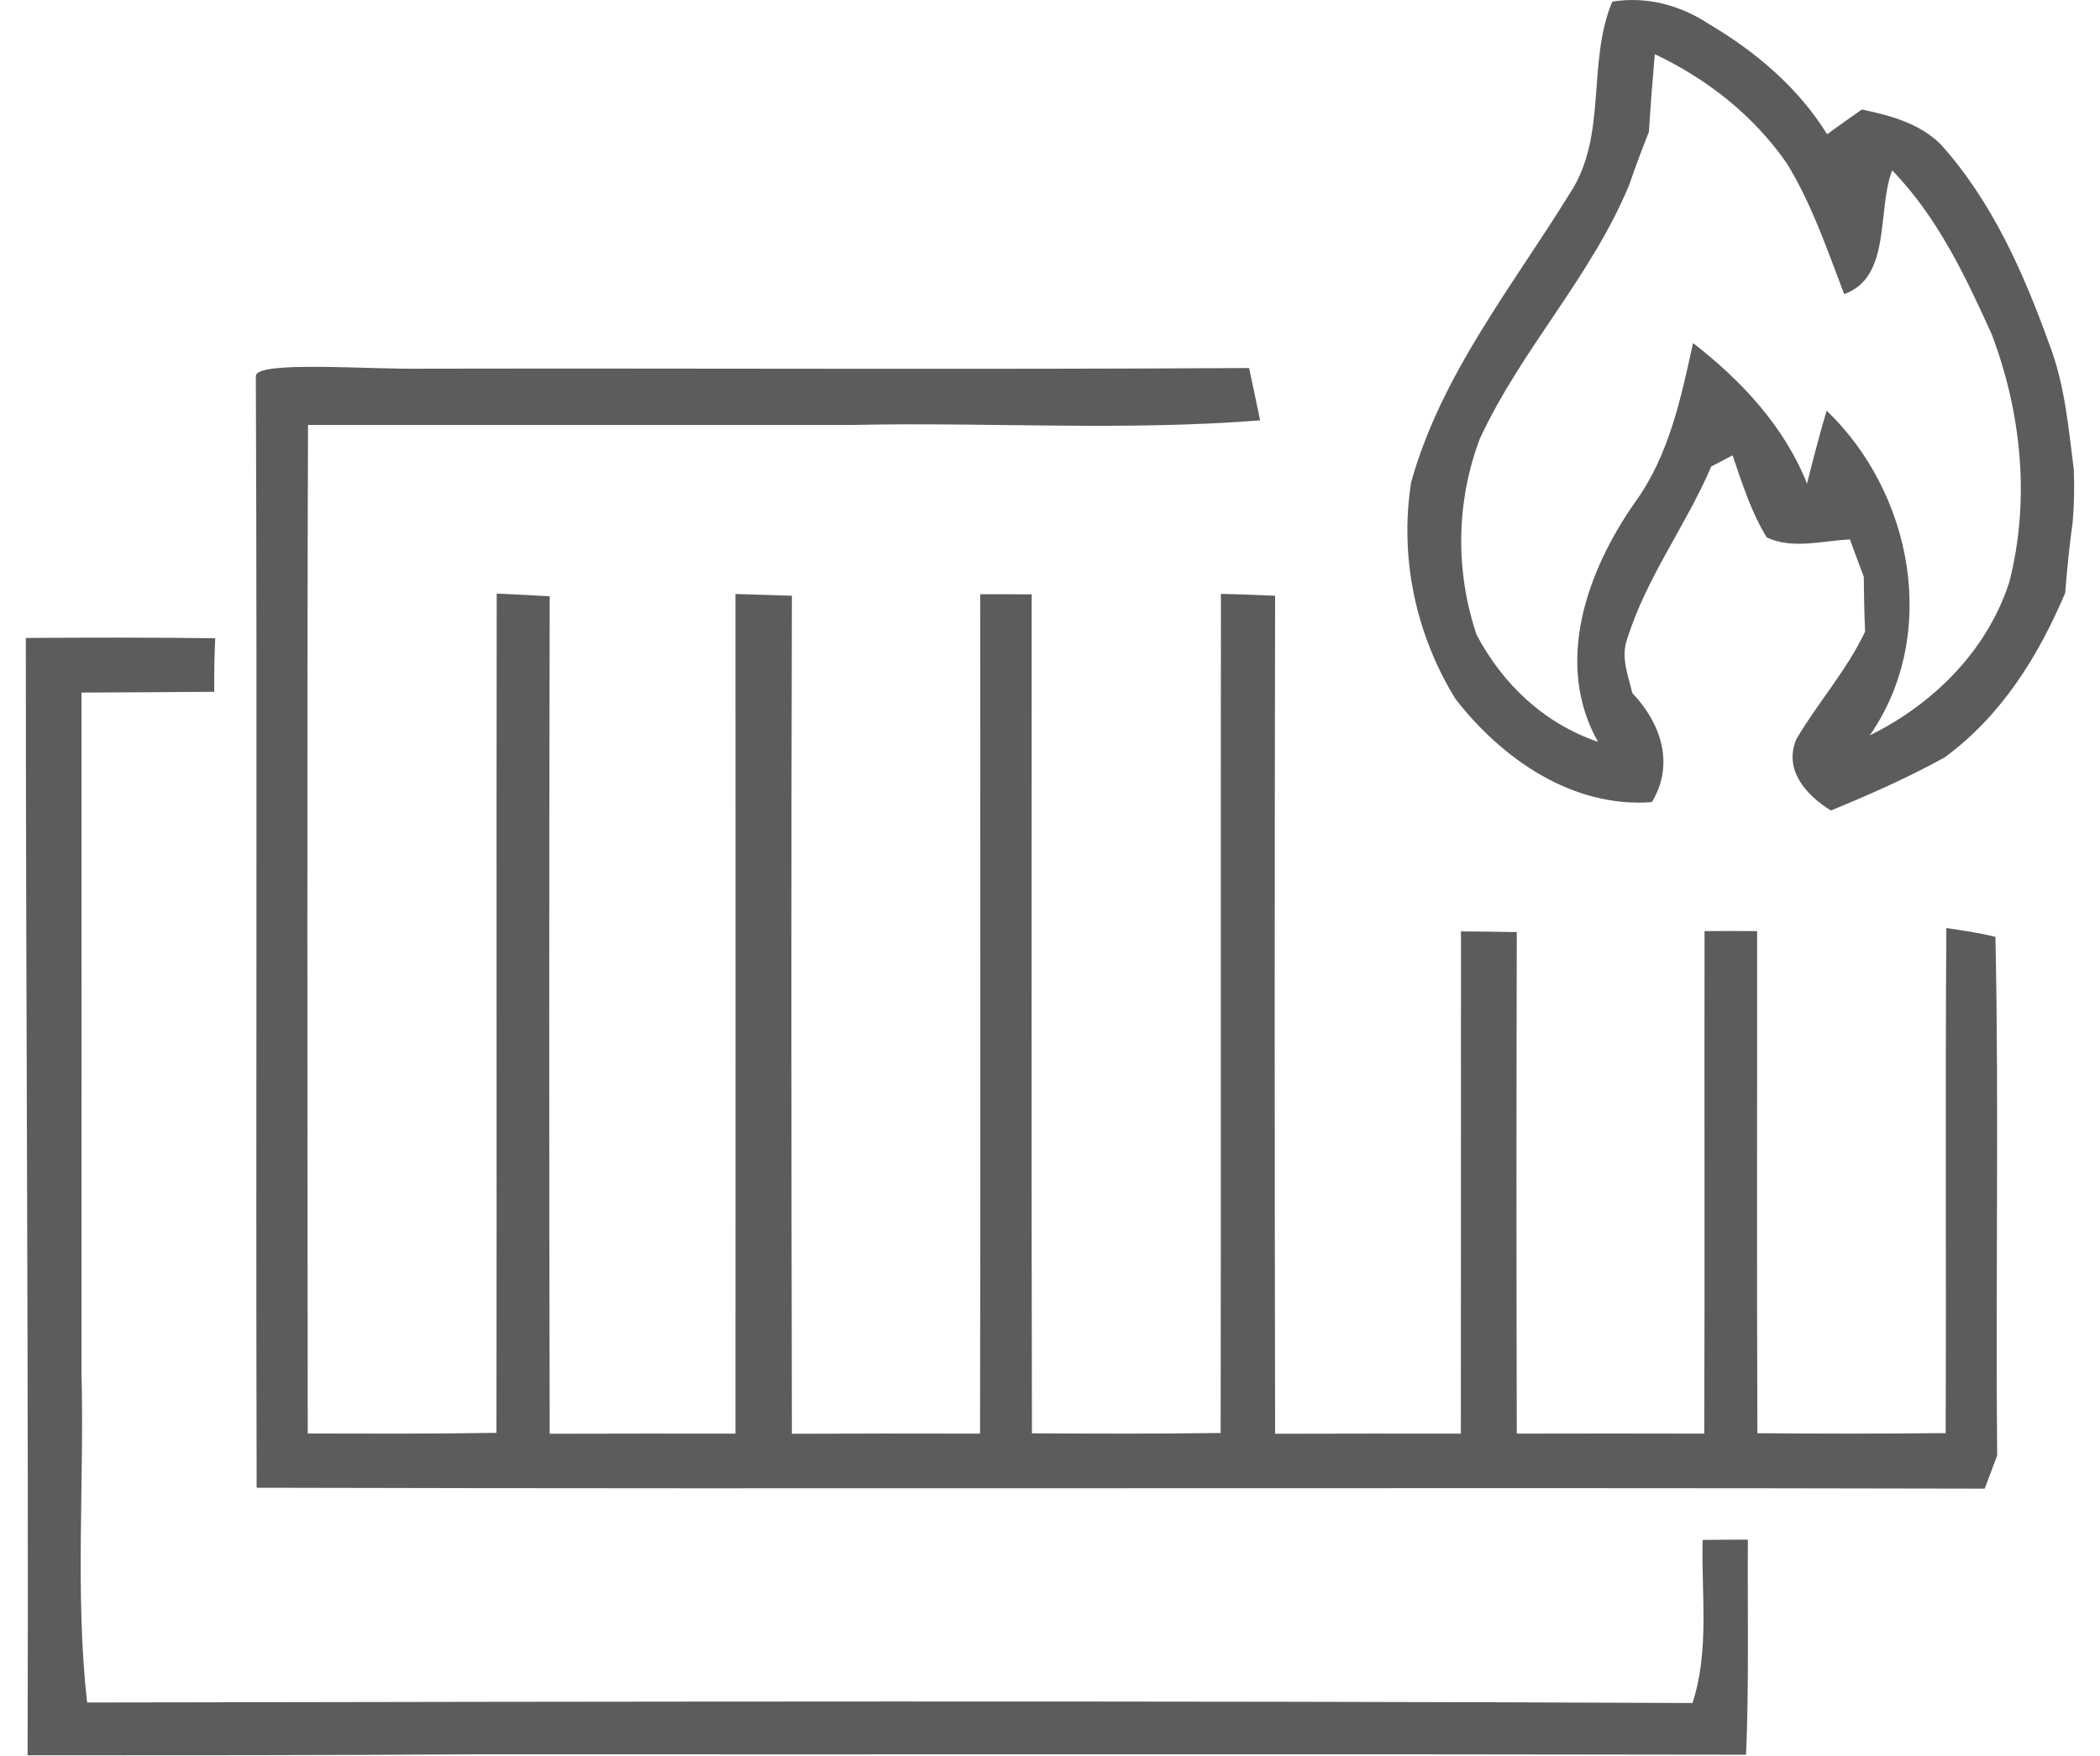
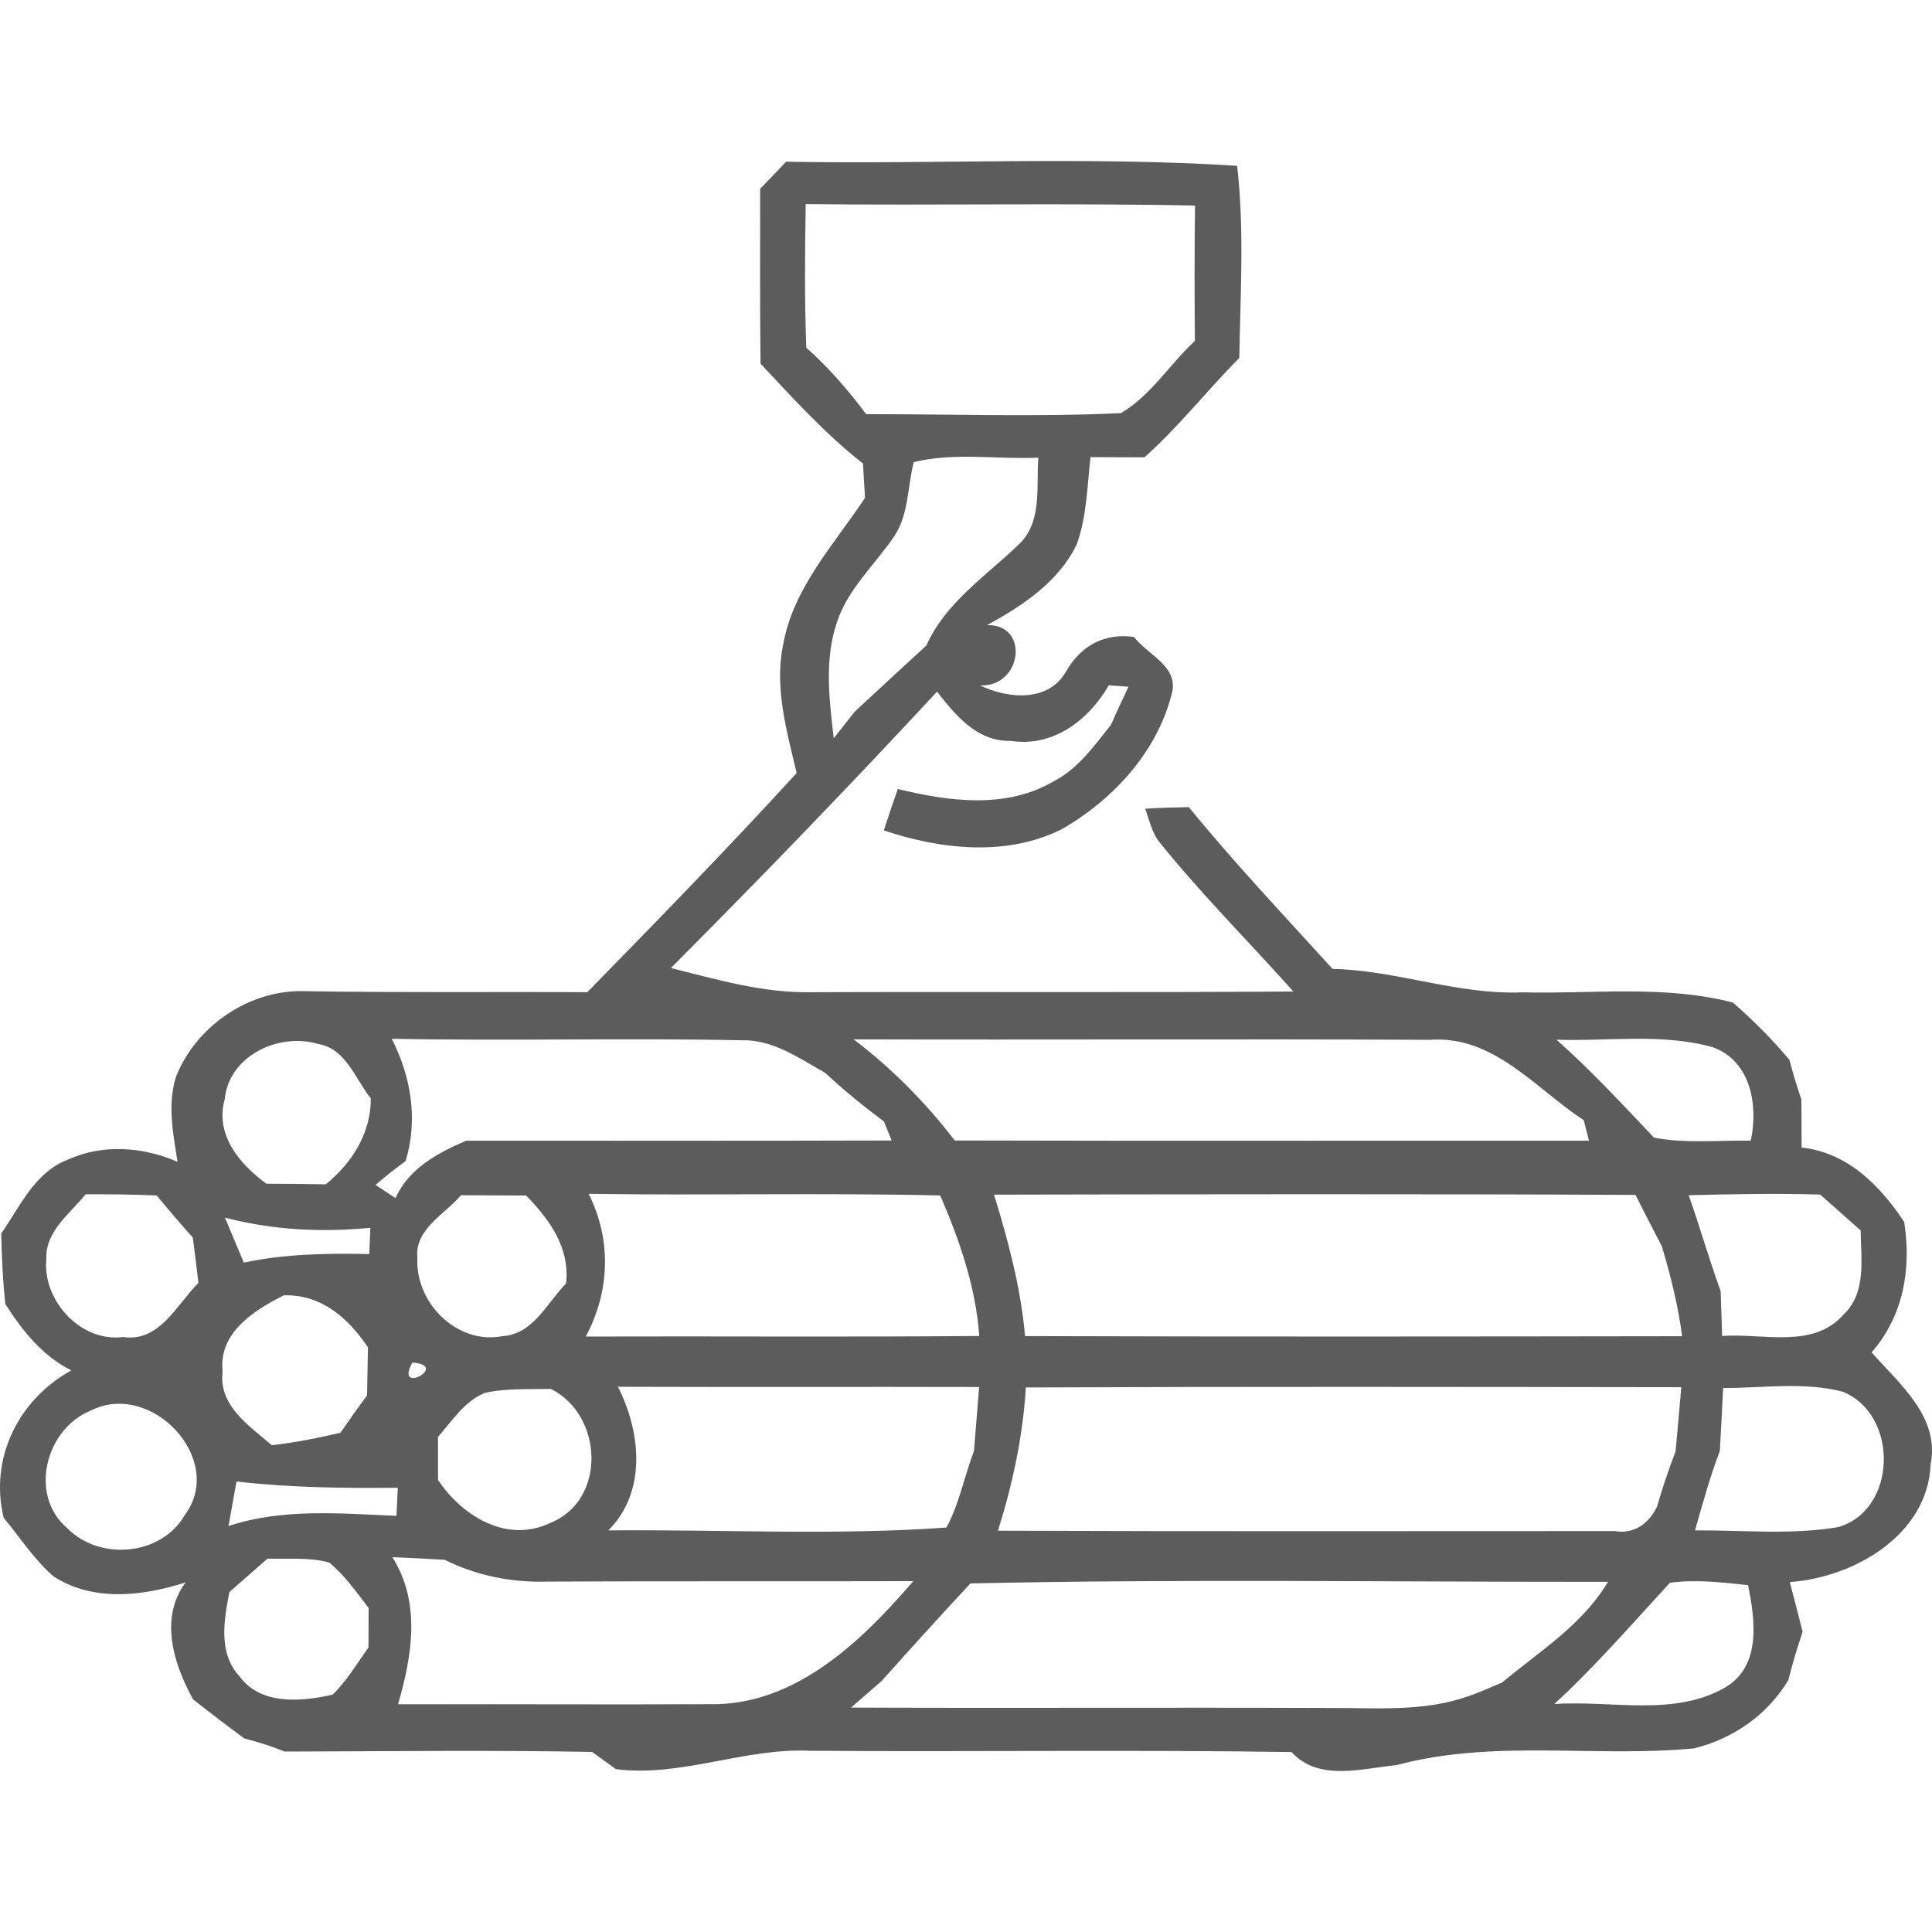
- <svg xmlns="http://www.w3.org/2000/svg" width="61" height="51" viewBox="0 0 61 51" fill="none">
-   <path d="M46.833 0.047C47.839 -0.114 48.809 0.149 49.658 0.709C51.014 1.513 52.229 2.543 53.074 3.9C53.401 3.661 53.74 3.421 54.083 3.182C54.89 3.351 55.751 3.578 56.366 4.186C57.862 5.844 58.778 7.921 59.529 10.007C59.977 11.171 60.083 12.413 60.239 13.644C60.258 14.15 60.25 14.659 60.207 15.169C60.11 15.851 60.044 16.537 59.989 17.227C59.202 19.084 58.127 20.805 56.483 22.009C55.416 22.596 54.305 23.09 53.183 23.549C52.471 23.11 51.797 22.369 52.182 21.472C52.809 20.409 53.643 19.477 54.177 18.352C54.153 17.818 54.142 17.285 54.138 16.756C54.036 16.486 53.834 15.945 53.736 15.674C52.926 15.71 52.073 15.968 51.321 15.616C50.865 14.875 50.604 14.04 50.328 13.229C50.176 13.311 49.864 13.472 49.708 13.554C48.976 15.267 47.823 16.776 47.266 18.567C47.075 19.084 47.293 19.625 47.414 20.135C48.244 21.009 48.653 22.197 47.983 23.306C45.684 23.479 43.639 22.059 42.283 20.315C41.122 18.434 40.647 16.2 40.99 14.012C41.87 10.869 43.927 8.333 45.606 5.609C46.705 3.935 46.085 1.83 46.833 0.047ZM47.897 3.833C47.694 4.339 47.504 4.848 47.328 5.362C46.23 8.027 44.196 10.136 42.988 12.742C42.295 14.573 42.268 16.588 42.891 18.442C43.658 19.892 44.854 21.017 46.417 21.554C45.135 19.265 46.097 16.588 47.492 14.597C48.477 13.24 48.828 11.574 49.179 9.967C50.573 11.049 51.824 12.378 52.49 14.052C52.665 13.342 52.852 12.637 53.059 11.931C55.552 14.318 56.347 18.438 54.313 21.366C56.156 20.46 57.726 18.9 58.365 16.913C58.976 14.534 58.719 12.002 57.858 9.72C57.087 8.015 56.276 6.302 54.964 4.95C54.516 6.091 54.952 8.058 53.569 8.545C53.078 7.259 52.63 5.938 51.913 4.762C50.955 3.367 49.584 2.289 48.068 1.575C48.002 2.328 47.944 3.077 47.897 3.833Z" fill="#5C5C5C" />
-   <path d="M7.432 10.928C7.43 10.47 10.677 10.74 12.305 10.712C20.295 10.697 28.289 10.74 36.283 10.693C36.392 11.194 36.497 11.704 36.603 12.213C32.668 12.527 28.702 12.261 24.76 12.347C19.489 12.347 14.218 12.347 8.947 12.347C8.916 22.115 8.931 31.882 8.939 41.65C10.762 41.654 12.59 41.662 14.421 41.631C14.432 33.505 14.417 25.376 14.428 17.246C14.931 17.27 15.445 17.293 15.967 17.325C15.951 25.435 15.948 33.548 15.967 41.658C17.763 41.65 19.563 41.654 21.363 41.654C21.366 33.521 21.366 25.391 21.363 17.258C21.9 17.274 22.446 17.29 23.003 17.309C22.979 25.423 22.987 33.54 23.003 41.658C24.818 41.65 26.641 41.65 28.468 41.654C28.484 33.525 28.472 25.395 28.472 17.266C28.959 17.262 29.458 17.266 29.968 17.27C29.968 25.395 29.956 33.521 29.976 41.646C31.799 41.654 33.626 41.662 35.457 41.635C35.469 33.505 35.457 25.38 35.465 17.254C35.975 17.266 36.501 17.286 37.039 17.309C37.023 25.423 37.023 33.54 37.039 41.658C38.835 41.65 40.631 41.654 42.434 41.654C42.438 36.79 42.438 31.925 42.438 27.061C42.964 27.065 43.506 27.073 44.059 27.081C44.047 31.941 44.047 36.798 44.059 41.654C45.87 41.65 47.686 41.65 49.505 41.654C49.521 36.786 49.505 31.918 49.513 27.053C50.008 27.049 50.518 27.049 51.04 27.053C51.044 31.918 51.028 36.778 51.048 41.642C52.867 41.658 54.69 41.658 56.517 41.639C56.537 36.747 56.502 31.855 56.537 26.963C57 27.034 57.487 27.1 57.963 27.222C58.068 32.243 57.963 37.268 58.013 42.289C57.924 42.532 57.741 43.014 57.651 43.253C40.919 43.214 24.187 43.269 7.455 43.226C7.428 32.459 7.474 21.691 7.432 10.928Z" fill="#5C5C5C" />
-   <path d="M0.75 18.536C2.581 18.524 4.412 18.52 6.251 18.544C6.227 19.057 6.22 19.578 6.223 20.1C4.934 20.111 3.648 20.115 2.367 20.123C2.371 26.708 2.367 33.293 2.367 39.878C2.452 43.073 2.176 46.287 2.53 49.466C18.074 49.438 33.618 49.411 49.162 49.481C49.664 47.953 49.415 46.318 49.458 44.743C49.882 44.735 50.323 44.735 50.771 44.735C50.759 46.816 50.806 48.901 50.72 50.983C38.437 50.959 26.15 50.979 13.867 50.971C9.518 51 5.321 51 0.802 51C0.833 40.256 0.75 29.279 0.75 18.536Z" fill="#5C5C5C" />
+ <svg xmlns="http://www.w3.org/2000/svg" width="48" height="48" viewBox="0 0 48 48" fill="none">
+   <path d="M18.886 4.69C19.103 4.467 19.316 4.244 19.53 4.018C23.264 4.083 27.011 3.882 30.736 4.12C30.919 5.7 30.816 7.303 30.79 8.895C29.987 9.7 29.286 10.603 28.433 11.362C27.986 11.362 27.536 11.36 27.094 11.357C27.009 12.076 27.003 12.824 26.755 13.516C26.31 14.45 25.407 15.049 24.523 15.531C25.592 15.506 25.392 17.072 24.352 17.03C25.048 17.363 26.045 17.453 26.487 16.683C26.843 16.051 27.433 15.72 28.174 15.825C28.496 16.251 29.229 16.53 29.132 17.149C28.798 18.622 27.695 19.839 26.401 20.589C25.028 21.292 23.375 21.106 21.958 20.632C22.072 20.285 22.186 19.943 22.306 19.602C23.56 19.909 24.982 20.104 26.154 19.424C26.778 19.113 27.18 18.535 27.601 18.009C27.741 17.691 27.889 17.374 28.037 17.061C27.869 17.05 27.707 17.038 27.547 17.027C27.048 17.891 26.165 18.571 25.11 18.407C24.275 18.427 23.74 17.772 23.281 17.183C21.12 19.514 18.912 21.797 16.669 24.05C17.809 24.335 18.957 24.674 20.149 24.651C24.141 24.637 28.137 24.662 32.133 24.634C31.033 23.401 29.861 22.232 28.824 20.945C28.616 20.699 28.559 20.378 28.451 20.093C28.807 20.07 29.172 20.059 29.534 20.053C30.668 21.439 31.902 22.746 33.107 24.072C34.703 24.106 36.225 24.724 37.83 24.654C39.571 24.699 41.347 24.465 43.054 24.908C43.555 25.348 44.031 25.817 44.459 26.336C44.544 26.664 44.644 26.991 44.755 27.316C44.758 27.711 44.758 28.112 44.761 28.51C45.907 28.637 46.707 29.452 47.309 30.358C47.491 31.521 47.294 32.69 46.499 33.599C47.192 34.386 48.195 35.199 47.967 36.373C47.899 38.129 46.078 39.19 44.467 39.306C44.573 39.715 44.681 40.125 44.786 40.539C44.653 40.935 44.533 41.336 44.43 41.742C43.911 42.606 43.068 43.193 42.09 43.438C39.631 43.673 37.117 43.204 34.7 43.853C33.831 43.938 32.763 44.268 32.087 43.529C28.106 43.469 24.124 43.526 20.143 43.498C18.507 43.416 16.942 44.158 15.304 43.955C15.155 43.848 14.859 43.633 14.711 43.526C12.163 43.478 9.615 43.512 7.07 43.517C6.745 43.385 6.412 43.277 6.073 43.193C5.64 42.877 5.215 42.549 4.796 42.219C4.314 41.344 3.952 40.201 4.611 39.315C3.548 39.656 2.311 39.803 1.33 39.165C0.843 38.744 0.498 38.197 0.091 37.708C-0.266 36.238 0.455 34.77 1.772 34.047C1.051 33.686 0.552 33.057 0.131 32.396C0.071 31.815 0.042 31.231 0.031 30.646C0.495 29.98 0.863 29.128 1.678 28.814C2.544 28.416 3.55 28.49 4.411 28.865C4.3 28.165 4.155 27.44 4.374 26.745C4.881 25.484 6.207 24.572 7.589 24.626C9.923 24.665 12.257 24.637 14.591 24.651C16.347 22.856 18.099 21.058 19.792 19.206C19.55 18.168 19.234 17.095 19.456 16.022C19.704 14.608 20.724 13.527 21.491 12.37C21.477 12.155 21.451 11.726 21.44 11.515C20.502 10.781 19.704 9.897 18.895 9.036C18.878 7.588 18.886 6.138 18.886 4.69ZM20.017 5.071C20 6.259 19.986 7.45 20.032 8.638C20.587 9.132 21.075 9.694 21.519 10.29C23.628 10.287 25.743 10.363 27.849 10.264C28.582 9.838 29.063 9.048 29.687 8.469C29.676 7.349 29.676 6.228 29.69 5.107C26.467 5.042 23.241 5.107 20.017 5.071ZM22.702 11.481C22.545 12.085 22.582 12.759 22.229 13.304C21.753 14.018 21.069 14.62 20.796 15.452C20.474 16.387 20.605 17.386 20.713 18.343C20.887 18.122 21.061 17.902 21.235 17.682C21.824 17.132 22.42 16.584 23.016 16.037C23.492 14.967 24.492 14.318 25.307 13.53C25.905 12.971 25.74 12.099 25.797 11.371C24.768 11.416 23.703 11.235 22.702 11.481ZM5.583 27.31C5.335 28.193 5.953 28.922 6.62 29.41C7.11 29.41 7.603 29.416 8.096 29.424C8.752 28.885 9.213 28.157 9.213 27.29C8.826 26.81 8.598 26.054 7.908 25.938C6.925 25.645 5.688 26.229 5.583 27.31ZM9.732 25.808C10.216 26.754 10.39 27.821 10.077 28.848C9.818 29.035 9.57 29.232 9.33 29.438C9.453 29.52 9.701 29.684 9.826 29.766C10.159 29.026 10.869 28.648 11.582 28.34C15.104 28.34 18.627 28.346 22.152 28.335C22.104 28.219 22.01 27.982 21.961 27.863C21.451 27.482 20.958 27.081 20.494 26.649C19.846 26.288 19.197 25.82 18.419 25.845C15.523 25.786 12.628 25.865 9.732 25.808ZM21.209 25.823C22.158 26.542 22.996 27.392 23.72 28.335C28.972 28.349 34.224 28.337 39.477 28.34C39.446 28.213 39.38 27.959 39.349 27.832C38.152 27.047 37.111 25.718 35.53 25.834C30.756 25.811 25.983 25.837 21.209 25.823ZM38.67 25.831C39.528 26.59 40.306 27.434 41.093 28.264C41.882 28.416 42.697 28.326 43.498 28.34C43.684 27.468 43.504 26.356 42.549 26.017C41.29 25.664 39.959 25.876 38.67 25.831ZM11.453 29.695C11.049 30.172 10.293 30.539 10.37 31.259C10.311 32.357 11.351 33.421 12.491 33.195C13.246 33.15 13.594 32.362 14.064 31.888C14.164 31.005 13.656 30.302 13.072 29.703C12.531 29.701 11.989 29.698 11.453 29.695ZM14.625 29.661C15.198 30.804 15.155 32.08 14.554 33.206C17.812 33.195 21.072 33.221 24.329 33.192C24.244 31.976 23.839 30.813 23.36 29.701C20.448 29.633 17.538 29.703 14.625 29.661ZM41.954 29.695C42.236 30.483 42.461 31.29 42.749 32.077C42.76 32.447 42.772 32.817 42.786 33.192C43.783 33.116 45.043 33.523 45.798 32.664C46.382 32.114 46.231 31.284 46.228 30.57C45.892 30.274 45.556 29.974 45.222 29.678C44.131 29.647 43.042 29.667 41.954 29.695ZM1.151 31.284C1.051 32.295 1.994 33.356 3.06 33.218C3.972 33.35 4.391 32.408 4.93 31.874C4.887 31.496 4.839 31.118 4.79 30.745C4.482 30.404 4.183 30.053 3.893 29.701C3.303 29.675 2.713 29.67 2.126 29.672C1.735 30.161 1.122 30.59 1.151 31.284ZM24.697 29.681C25.05 30.83 25.361 31.995 25.467 33.195C30.907 33.212 36.351 33.206 41.791 33.198C41.694 32.436 41.506 31.694 41.287 30.96C41.064 30.536 40.845 30.11 40.634 29.687C35.322 29.661 30.009 29.67 24.697 29.681ZM5.588 30.251C5.745 30.624 5.902 30.996 6.058 31.369C7.082 31.151 8.13 31.135 9.173 31.157C9.179 30.996 9.196 30.669 9.202 30.505C7.988 30.621 6.771 30.562 5.588 30.251ZM5.531 34.076C5.423 34.922 6.192 35.425 6.754 35.905C7.327 35.843 7.894 35.727 8.458 35.597C8.672 35.284 8.894 34.973 9.119 34.669C9.125 34.268 9.134 33.87 9.142 33.474C8.652 32.749 7.988 32.154 7.05 32.182C6.309 32.557 5.423 33.113 5.531 34.076ZM10.245 33.853C9.783 34.683 11.197 33.918 10.245 33.853V33.853ZM12.049 34.604C11.536 34.815 11.231 35.304 10.881 35.702C10.881 36.054 10.881 36.41 10.883 36.769C11.476 37.658 12.582 38.352 13.662 37.841C15.079 37.282 14.99 35.157 13.688 34.508C13.141 34.519 12.585 34.488 12.049 34.604ZM42.811 34.485C42.786 35.004 42.757 35.527 42.729 36.049C42.484 36.692 42.301 37.358 42.113 38.022C43.296 38.013 44.499 38.14 45.673 37.94C47.141 37.508 47.178 35.148 45.787 34.578C44.818 34.324 43.8 34.488 42.811 34.485ZM15.352 34.454C15.922 35.572 16.076 37.065 15.113 38.022C17.911 37.996 20.724 38.152 23.514 37.951C23.837 37.356 23.956 36.678 24.198 36.052C24.244 35.518 24.281 34.987 24.327 34.46C21.337 34.451 18.345 34.465 15.352 34.454ZM24.794 38.03C29.901 38.05 35.011 38.039 40.121 38.039C40.6 38.123 40.968 37.849 41.167 37.435C41.301 36.972 41.455 36.512 41.629 36.063C41.68 35.529 41.723 34.996 41.771 34.465C36.342 34.457 30.916 34.448 25.487 34.471C25.413 35.682 25.159 36.873 24.794 38.03ZM2.245 35.05C1.128 35.507 0.709 37.155 1.672 37.968C2.476 38.789 4.009 38.654 4.591 37.641C5.622 36.26 3.753 34.276 2.245 35.05ZM5.876 36.808C5.811 37.175 5.742 37.542 5.677 37.914C7.03 37.466 8.452 37.604 9.849 37.66C9.857 37.485 9.875 37.138 9.883 36.963C8.546 36.977 7.207 36.96 5.876 36.808ZM6.648 38.722C6.332 39.001 6.016 39.278 5.699 39.554C5.563 40.252 5.417 41.079 5.956 41.654C6.48 42.371 7.495 42.278 8.264 42.103C8.618 41.759 8.869 41.33 9.154 40.932C9.154 40.686 9.156 40.195 9.159 39.95C8.854 39.552 8.564 39.139 8.179 38.821C7.68 38.682 7.156 38.744 6.648 38.722ZM9.749 38.688C10.462 39.822 10.239 41.135 9.889 42.343C12.462 42.335 15.036 42.354 17.609 42.34C19.744 42.391 21.4 40.782 22.691 39.283C19.653 39.292 16.615 39.278 13.579 39.295C12.705 39.32 11.827 39.142 11.049 38.753C10.613 38.727 10.18 38.705 9.749 38.688ZM21.898 41.77L20.901 42.634C20.57 42.97 20.794 42.529 20.794 42.423C24.792 42.442 28.958 42.419 32.956 42.434C34.145 42.425 35.376 42.546 36.516 42.129C36.789 42.038 37.049 41.911 37.317 41.804C38.249 41.025 39.315 40.37 39.95 39.3C34.669 39.306 29.385 39.224 24.11 39.34C23.363 40.142 22.628 40.954 21.898 41.77ZM38.616 42.337C40.024 42.236 41.6 42.665 42.88 41.914C43.763 41.378 43.604 40.235 43.43 39.382C42.786 39.315 42.133 39.235 41.489 39.323C40.549 40.342 39.642 41.392 38.616 42.337Z" fill="#5C5C5C" />
</svg>
